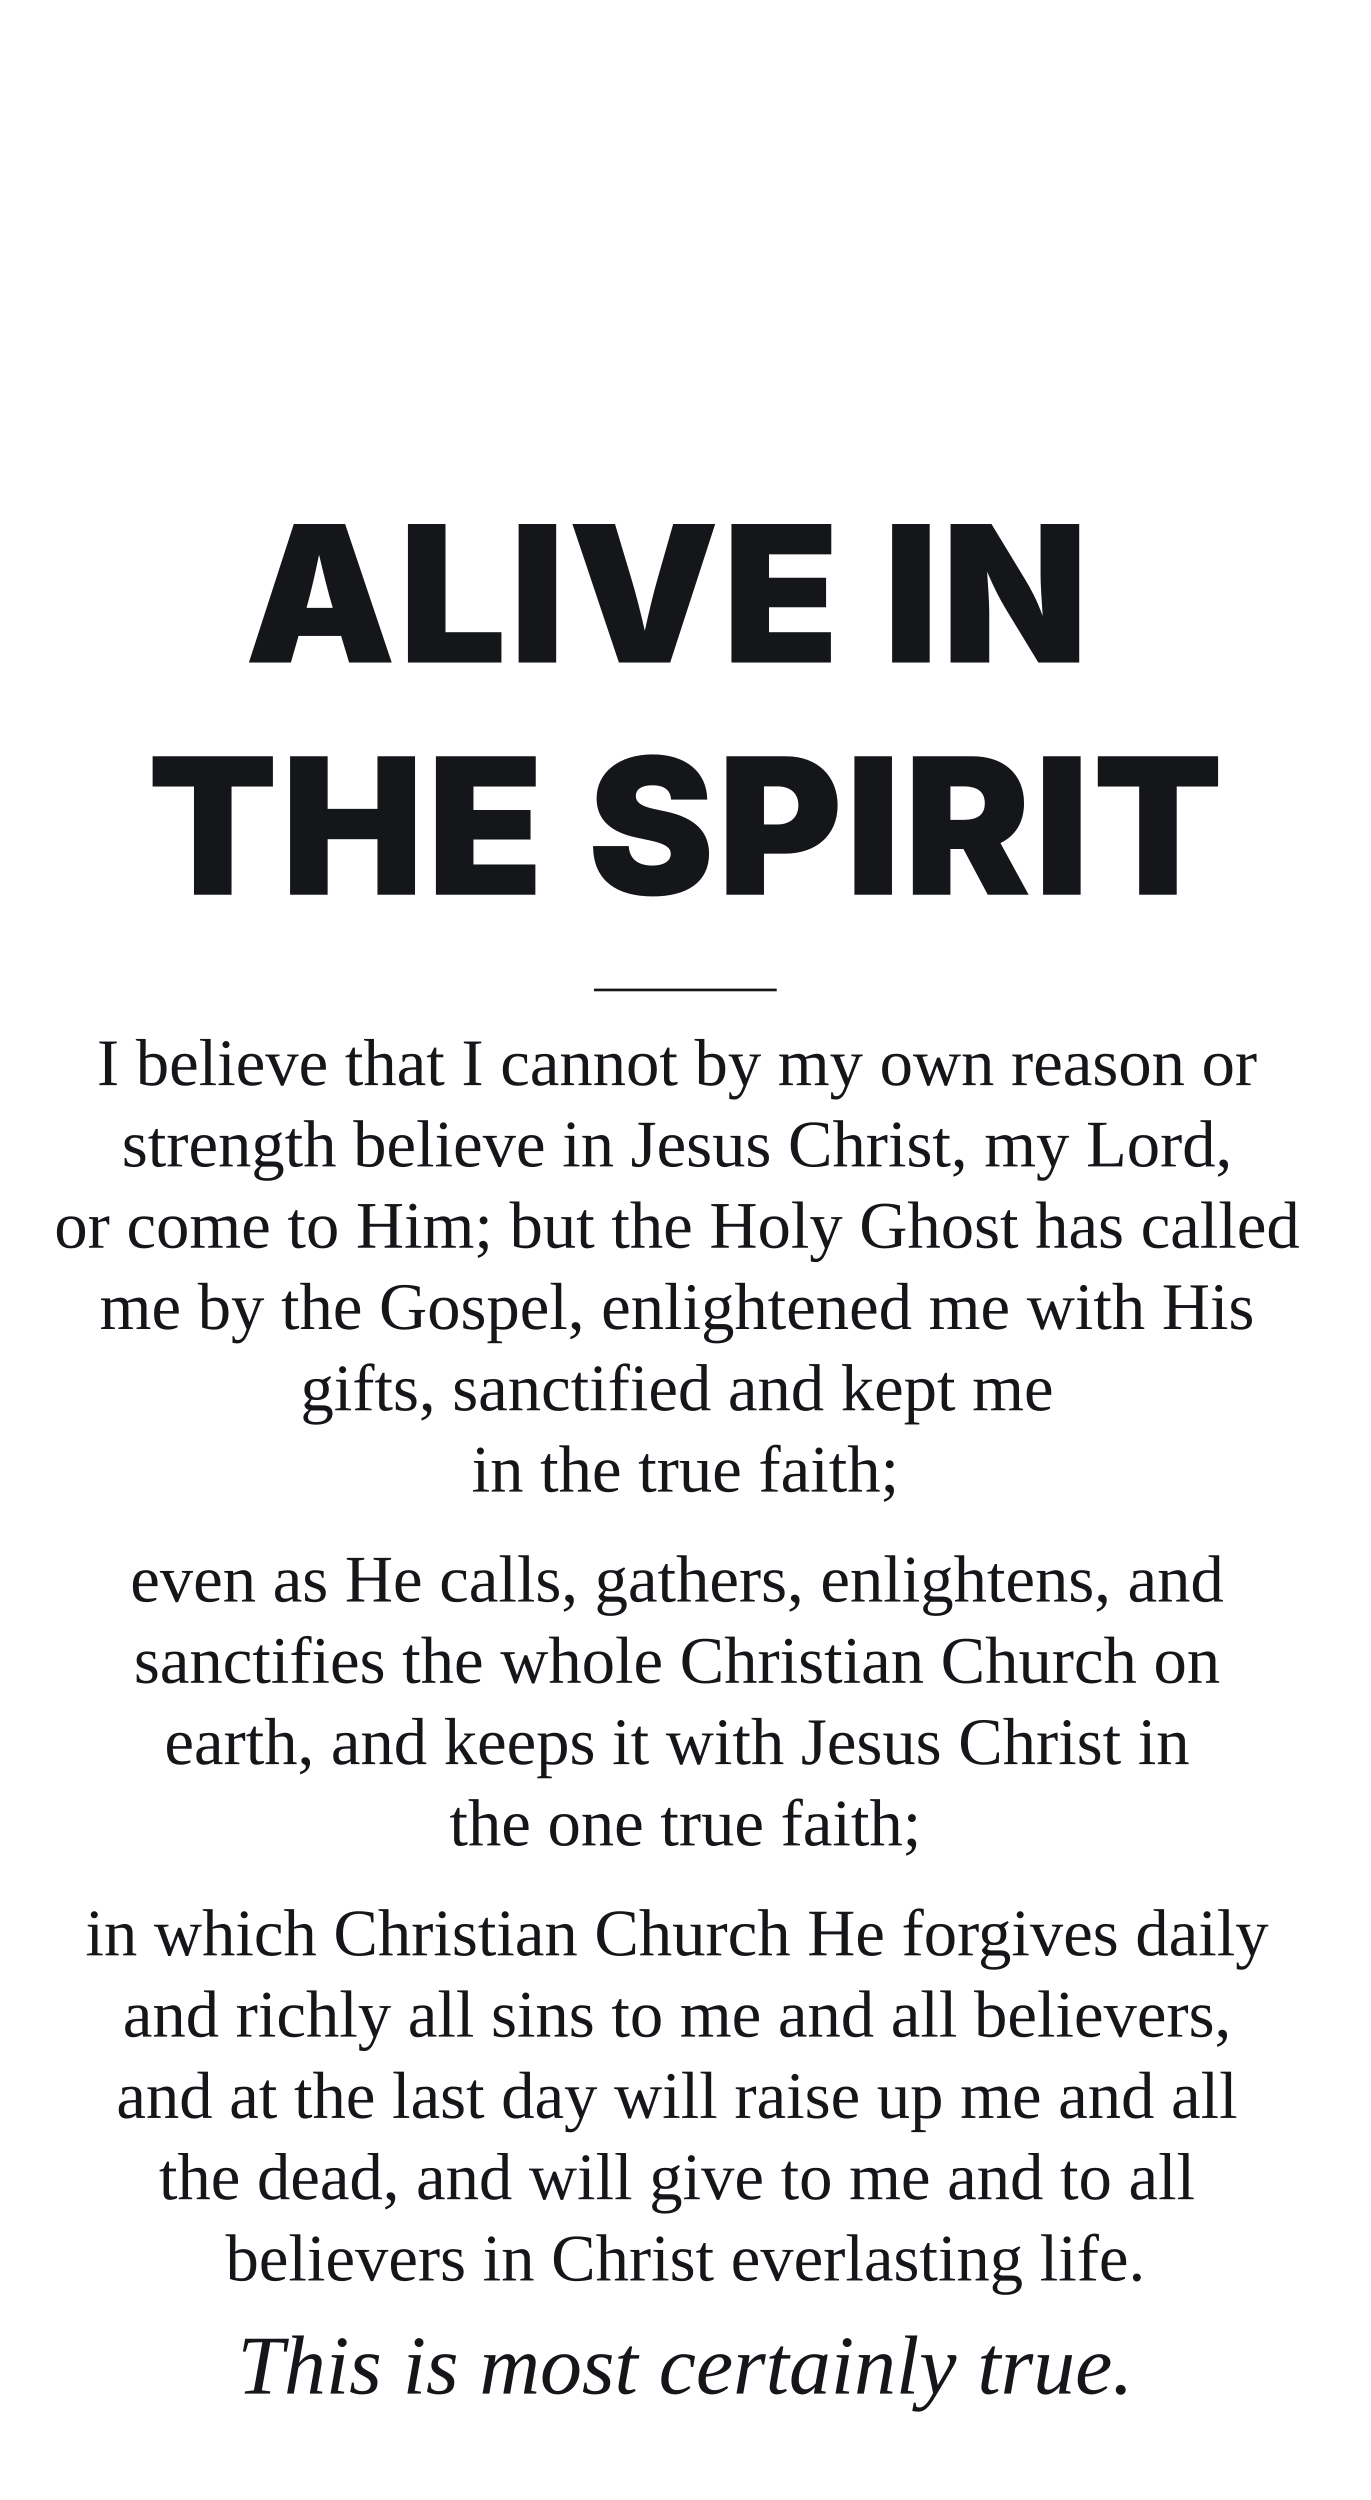
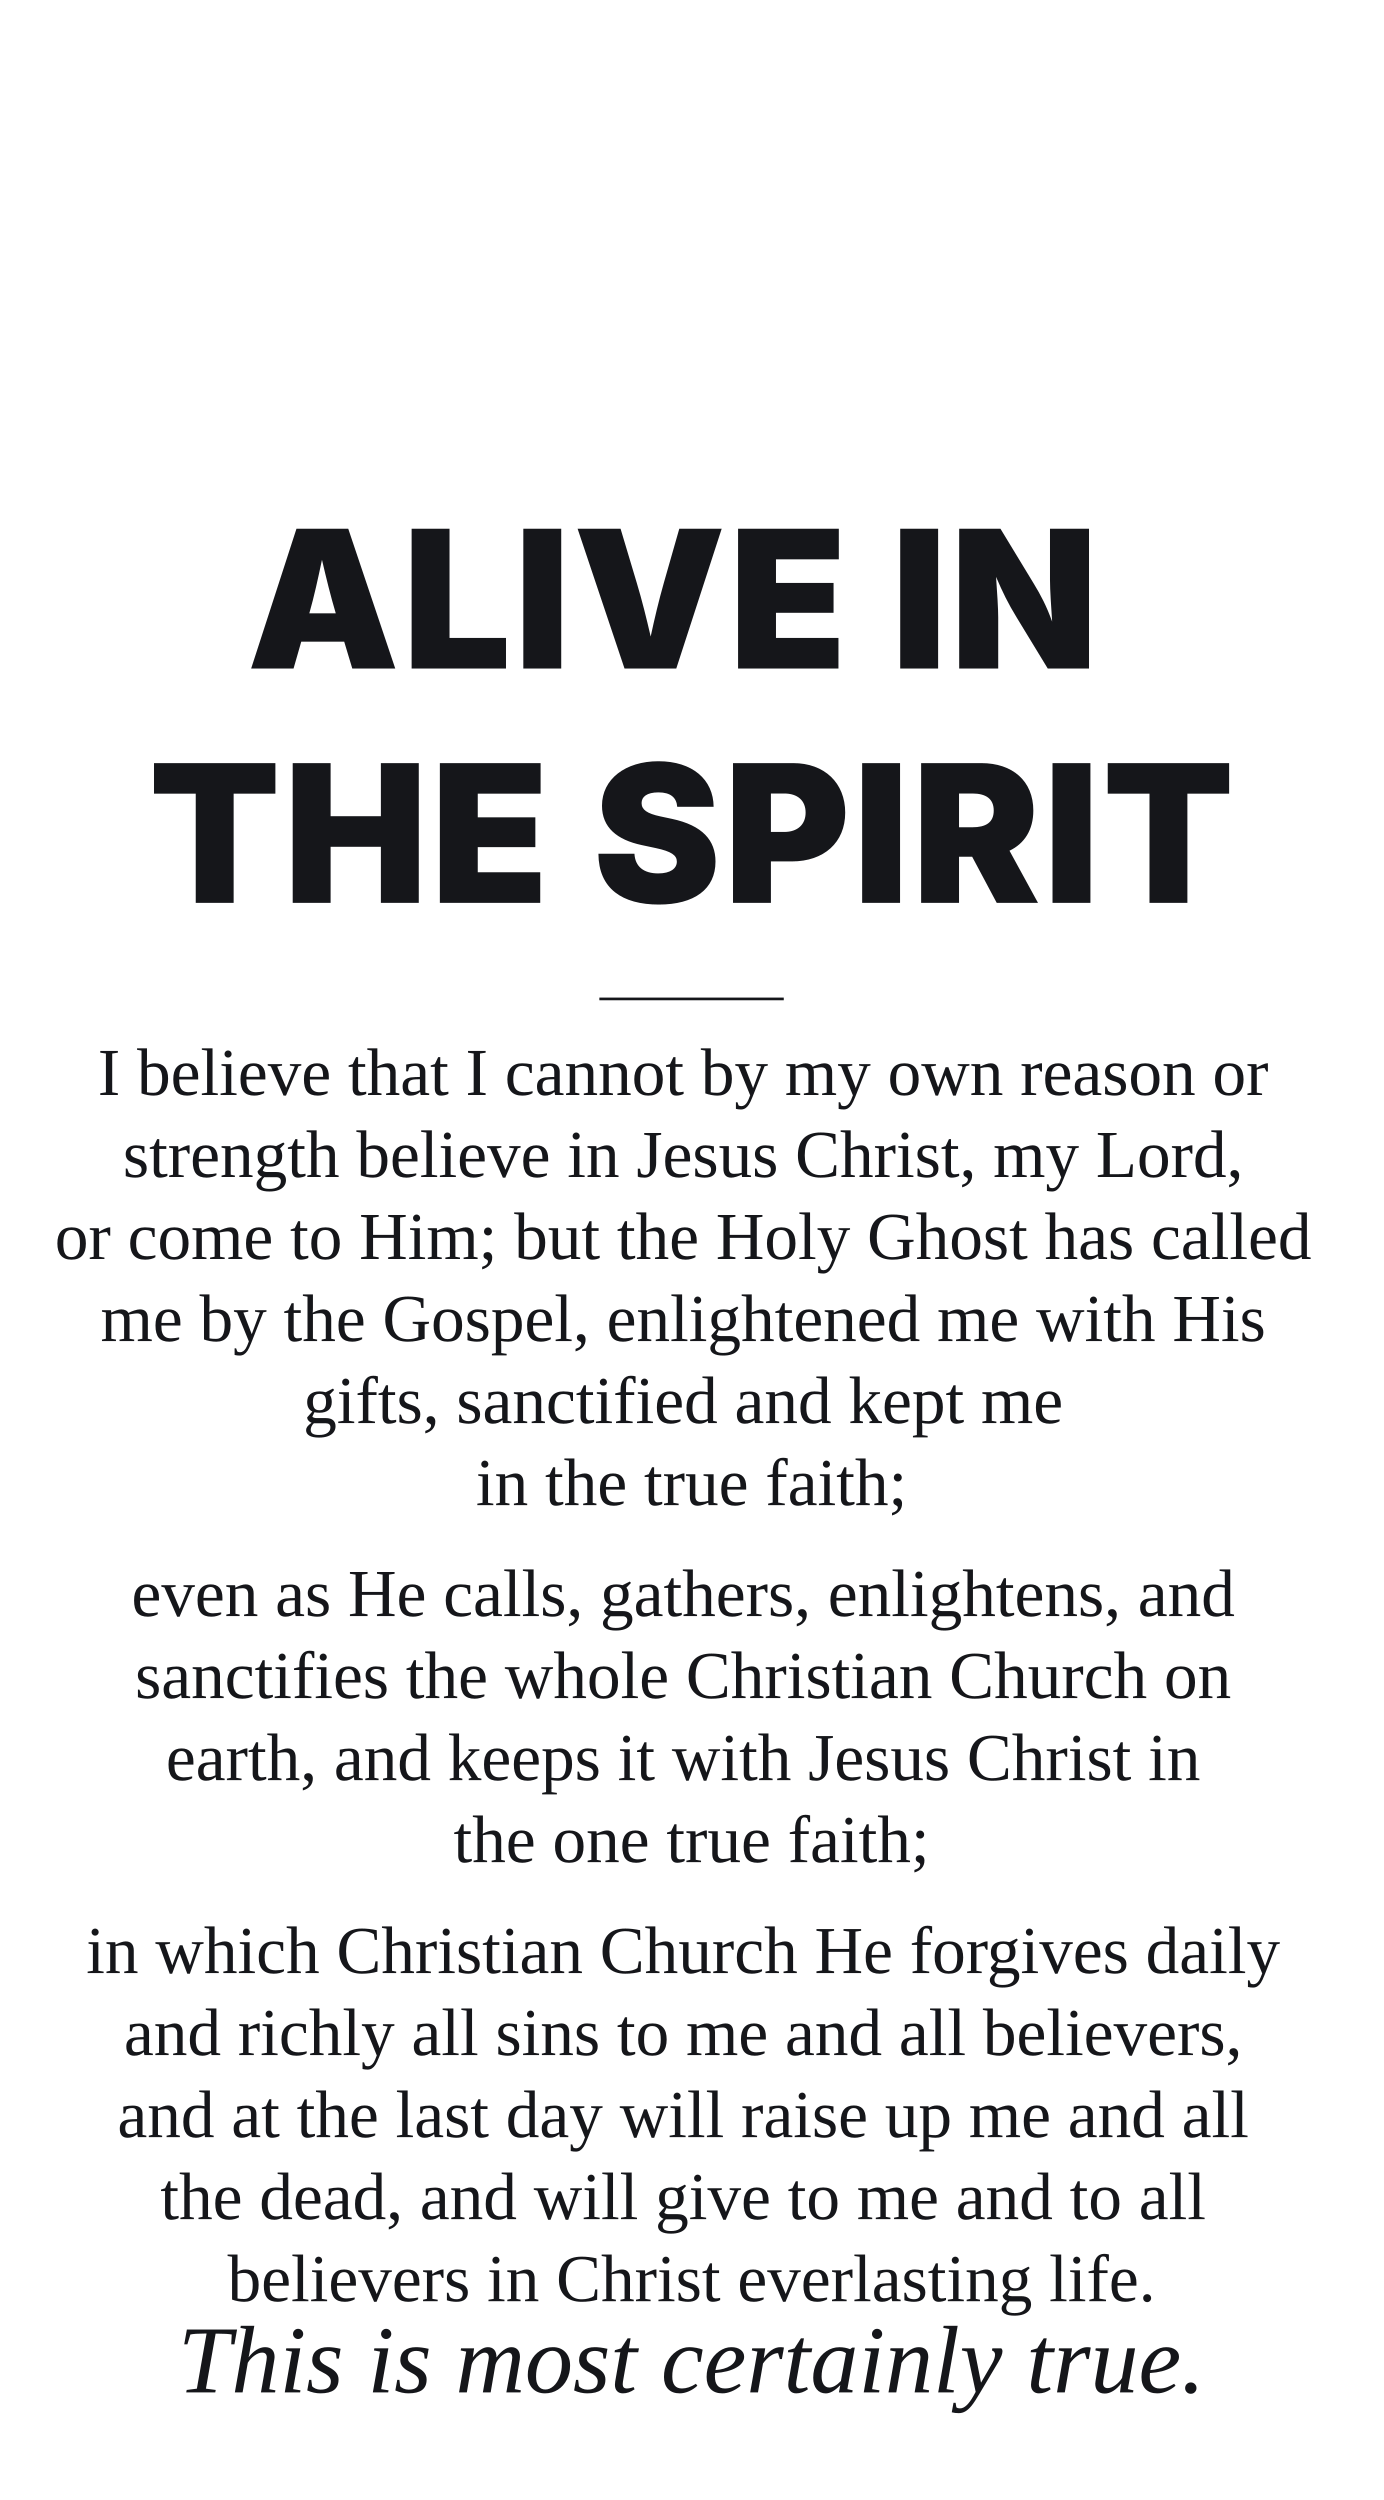
- <svg xmlns="http://www.w3.org/2000/svg" viewBox="0 0 3600 6566" width="3600" height="6566">
+ <svg xmlns="http://www.w3.org/2000/svg" viewBox="0 0 3600 6507" width="3600" height="6507">
  <text x="1800" y="1740" fill="#15161a" font-family="'Archivo Black', 'Inter', 'Helvetica Neue', 'Arial Black', sans-serif" font-size="500" font-weight="900" font-style="normal" text-anchor="middle" letter-spacing="8">
    <tspan x="1800" dy="0">ALIVE IN</tspan>
    <tspan x="1800" dy="610.0">THE SPIRIT</tspan>
  </text>
  <line x1="1560" y1="2600.0" x2="2040" y2="2600.0" stroke="#15161a" stroke-width="7" />
  <text x="1800" y="2850.0" fill="#15161a" font-family="'EB Garamond', 'Garamond', 'Hoefler Text', 'Times New Roman', serif" font-size="175" font-weight="normal" font-style="normal" text-anchor="middle" letter-spacing="0">
    <tspan x="1800" dy="0">I believe that I cannot by my own reason or</tspan>
    <tspan x="1800" dy="213.5">strength believe in Jesus Christ, my Lord,</tspan>
    <tspan x="1800" dy="213.5">or come to Him; but the Holy Ghost has called</tspan>
    <tspan x="1800" dy="213.5">me by the Gospel, enlightened me with His</tspan>
    <tspan x="1800" dy="213.5">gifts, sanctified and kept me</tspan>
    <tspan x="1800" dy="213.5">in the true faith;</tspan>
  </text>
  <text x="1800" y="4206.25" fill="#15161a" font-family="'EB Garamond', 'Garamond', 'Hoefler Text', 'Times New Roman', serif" font-size="175" font-weight="normal" font-style="normal" text-anchor="middle" letter-spacing="0">
    <tspan x="1800" dy="0">even as He calls, gathers, enlightens, and</tspan>
    <tspan x="1800" dy="213.5">sanctifies the whole Christian Church on</tspan>
    <tspan x="1800" dy="213.5">earth, and keeps it with Jesus Christ in</tspan>
    <tspan x="1800" dy="213.5">the one true faith;</tspan>
  </text>
  <text x="1800" y="5135.5" fill="#15161a" font-family="'EB Garamond', 'Garamond', 'Hoefler Text', 'Times New Roman', serif" font-size="175" font-weight="normal" font-style="normal" text-anchor="middle" letter-spacing="0">
    <tspan x="1800" dy="0">in which Christian Church He forgives daily</tspan>
    <tspan x="1800" dy="213.5">and richly all sins to me and all believers,</tspan>
    <tspan x="1800" dy="213.5">and at the last day will raise up me and all</tspan>
    <tspan x="1800" dy="213.5">the dead, and will give to me and to all</tspan>
    <tspan x="1800" dy="213.5">believers in Christ everlasting life.</tspan>
  </text>
-   <text x="1800" y="6286.5" fill="#15161a" font-family="'EB Garamond', 'Garamond', 'Hoefler Text', 'Times New Roman', serif" font-size="220" font-weight="normal" font-style="italic" text-anchor="middle" letter-spacing="0">
+   <text x="1800" y="6227.0" fill="#15161a" font-family="'EB Garamond', 'Garamond', 'Hoefler Text', 'Times New Roman', serif" font-size="250" font-weight="normal" font-style="italic" text-anchor="middle" letter-spacing="0">
    <tspan x="1800" dy="0">This is most certainly true.</tspan>
  </text>
</svg>
